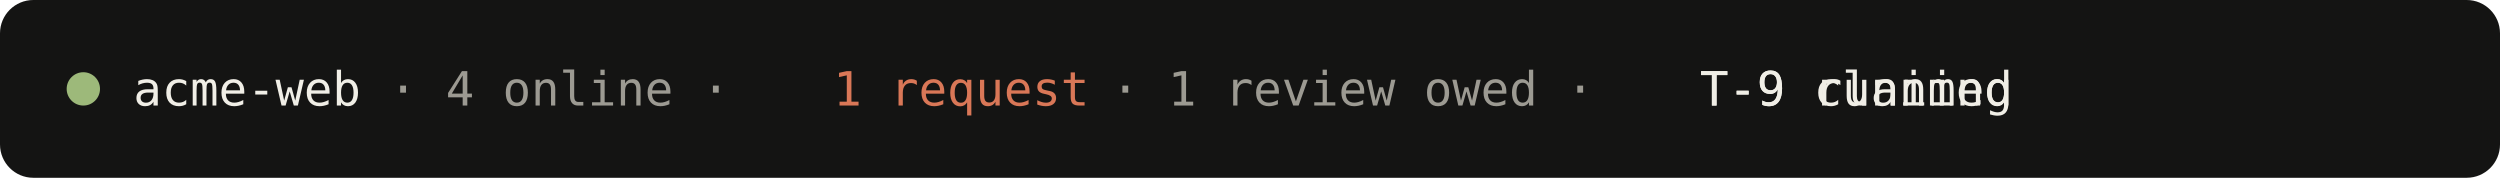
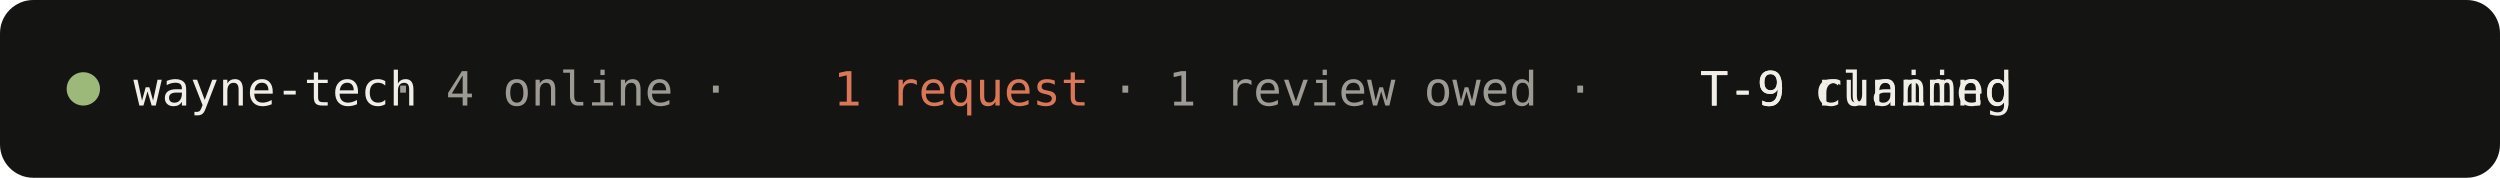
- <svg xmlns="http://www.w3.org/2000/svg" viewBox="0 0 900 64" width="900" height="64" role="img" aria-label="Claude Code status line: acme-web, 4 online, 1 request, 1 review owed, T-9 running">
+ <svg xmlns="http://www.w3.org/2000/svg" viewBox="0 0 900 64" width="900" height="64" role="img" aria-label="Claude Code status line: wayne-tech, 4 online, 1 request, 1 review owed, T-9 running">
  <style>
    .mono{font-family:'SF Mono',Menlo,Consolas,monospace}
    .live{animation:live 1.6s ease-in-out infinite}@keyframes live{50%{opacity:.25}}
    .swap1{animation:a 6s step-end infinite}.swap2{animation:b 6s step-end infinite}
    @keyframes a{0%{opacity:1}50%{opacity:0}}@keyframes b{0%{opacity:0}50%{opacity:1}}
  </style>
  <rect width="900" height="64" rx="12" fill="#141413" />
  <circle cx="30" cy="32" r="6" fill="#9DB97A" class="live" />
-   <text x="48" y="38" class="mono" font-size="17" fill="#F0EEE6">acme-web</text>
+   <text x="48" y="38" class="mono" font-size="17" fill="#F0EEE6">wayne-tech</text>
  <text x="140" y="38" class="mono" font-size="17" fill="#9C9A92">·  4 online  ·</text>
  <text x="300" y="38" class="mono" font-size="17" fill="#D97757">1 request</text>
  <text x="400" y="38" class="mono" font-size="17" fill="#9C9A92">·  1 review owed  ·</text>
  <text x="612" y="38" class="mono swap1" font-size="17" fill="#F0EEE6">T-9 claimed</text>
  <text x="612" y="38" class="mono swap2" font-size="17" fill="#F0EEE6">T-9 running</text>
</svg>
